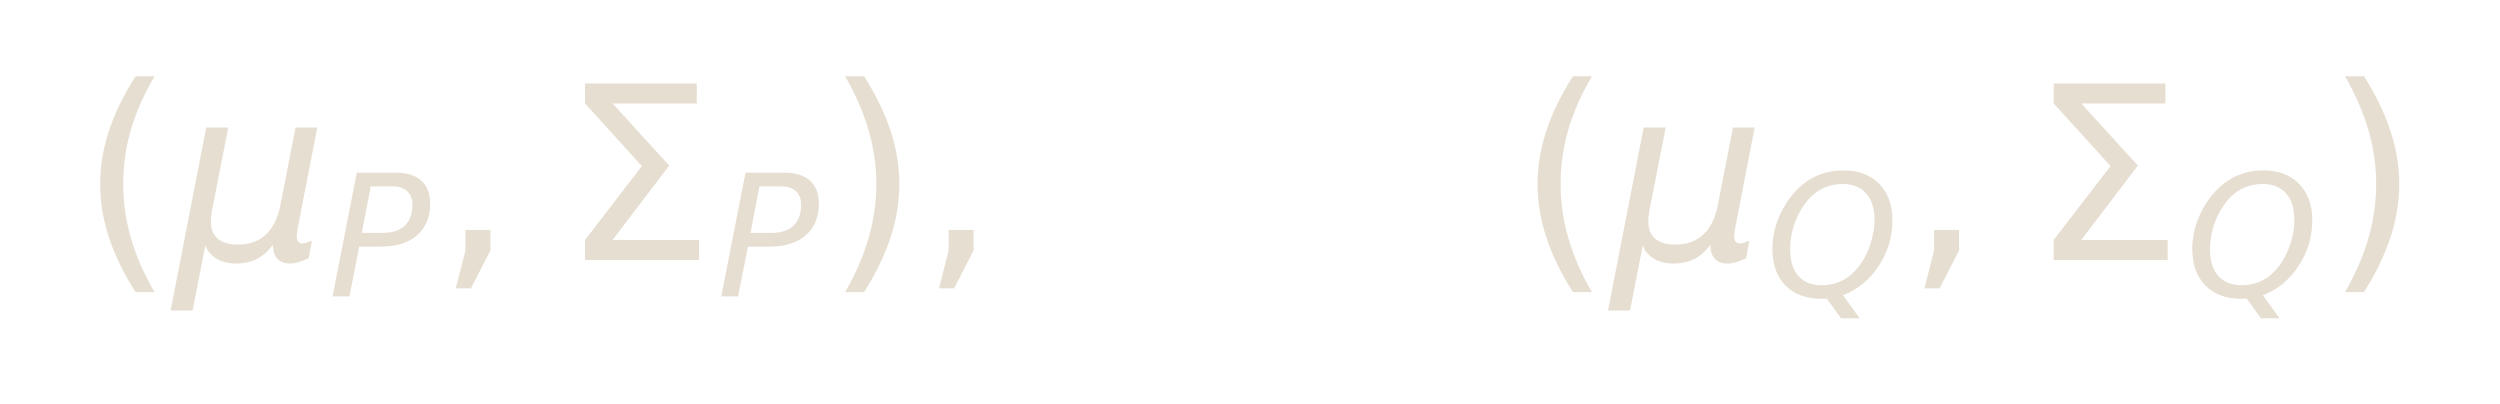
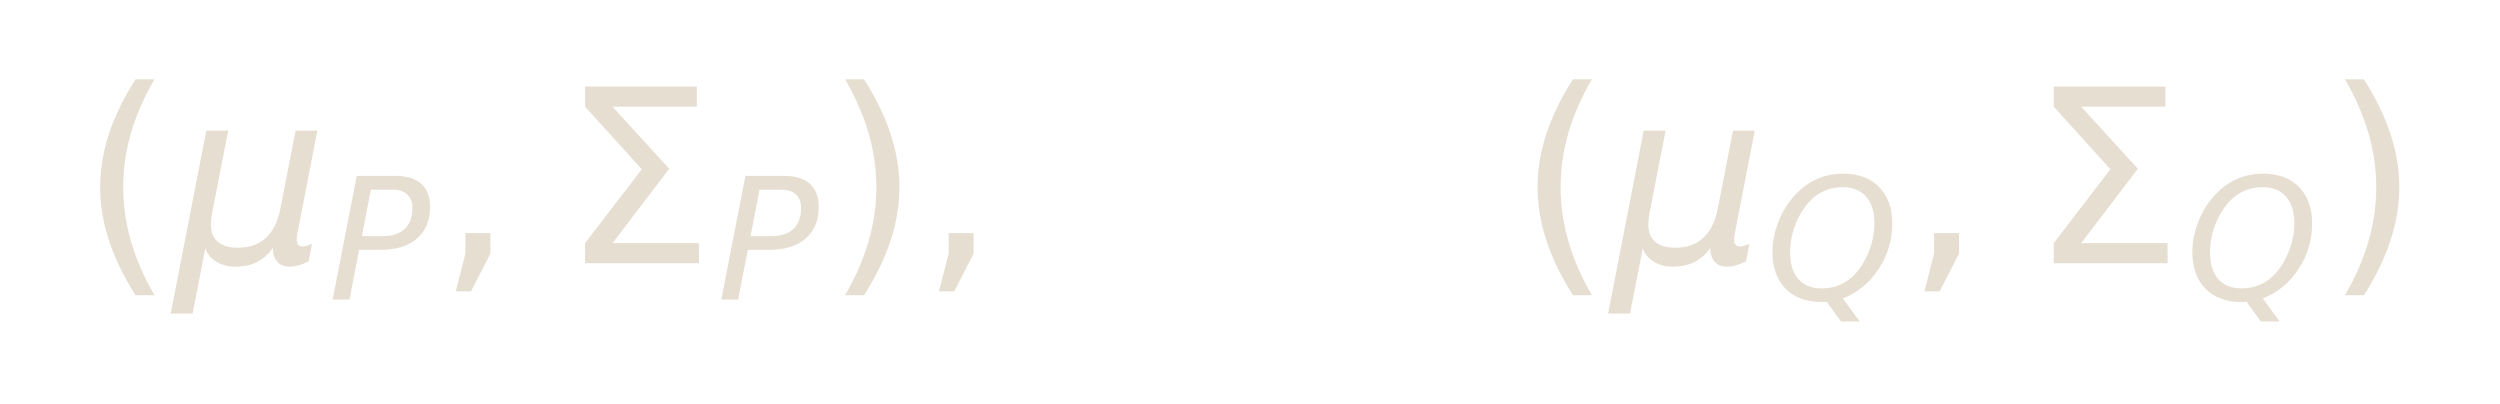
- <svg xmlns="http://www.w3.org/2000/svg" width="226.92pt" height="36.62pt" viewBox="0 0 226.92 36.62" version="1.1">
+ <svg xmlns="http://www.w3.org/2000/svg" xmlns:xlink="http://www.w3.org/1999/xlink" width="226.92pt" height="36.62pt" viewBox="0 0 226.92 36.62" version="1.1">
  <defs>
    <style type="text/css">*{stroke-linejoin: round; stroke-linecap: butt}</style>
  </defs>
  <g id="figure_1">
    <g id="patch_1">
      <path d="M 0 36.62  L 226.92 36.62  L 226.92 0  L 0 0  L 0 36.62  z " style="fill: none" />
    </g>
    <g id="text_1">
-       <g style="fill: #e6ded1" transform="translate(7.2 23.92)">
-         <text>
-           <tspan x="0" y="-0.312" style="font-size: 22px; font-family: 'DejaVu Sans'; fill: #e6ded1">(</tspan>
-           <tspan x="32.468" y="-0.312" style="font-size: 22px; font-family: 'DejaVu Sans'; fill: #e6ded1">,</tspan>
-           <tspan x="43.748" y="-0.312" style="font-size: 22px; font-family: 'DejaVu Sans'; fill: #e6ded1">Σ</tspan>
-           <tspan x="67.747" y="-0.312" style="font-size: 22px; font-family: 'DejaVu Sans'; fill: #e6ded1">)</tspan>
-           <tspan x="76.33" y="-0.312" style="font-size: 22px; font-family: 'DejaVu Sans'; fill: #e6ded1">,</tspan>
-           <tspan x="130.47" y="-0.312" style="font-size: 22px; font-family: 'DejaVu Sans'; fill: #e6ded1">(</tspan>
-           <tspan x="165.773" y="-0.312" style="font-size: 22px; font-family: 'DejaVu Sans'; fill: #e6ded1">,</tspan>
-           <tspan x="177.053" y="-0.312" style="font-size: 22px; font-family: 'DejaVu Sans'; fill: #e6ded1">Σ</tspan>
-           <tspan x="203.887" y="-0.312" style="font-size: 22px; font-family: 'DejaVu Sans'; fill: #e6ded1">)</tspan>
-           <tspan x="8.583" y="-0.312" style="font-style: oblique; font-size: 22px; font-family: 'DejaVu Sans'; fill: #e6ded1">μ</tspan>
-           <tspan x="139.053" y="-0.312" style="font-style: oblique; font-size: 22px; font-family: 'DejaVu Sans'; fill: #e6ded1">μ</tspan>
-           <tspan x="22.58" y="2.987" style="font-style: oblique; font-size: 15.4px; font-family: 'DejaVu Sans'; fill: #e6ded1">P</tspan>
-           <tspan x="57.858" y="2.987" style="font-style: oblique; font-size: 15.4px; font-family: 'DejaVu Sans'; fill: #e6ded1">P</tspan>
-           <tspan x="153.05" y="2.987" style="font-style: oblique; font-size: 15.4px; font-family: 'DejaVu Sans'; fill: #e6ded1">Q</tspan>
-           <tspan x="191.164" y="2.987" style="font-style: oblique; font-size: 15.4px; font-family: 'DejaVu Sans'; fill: #e6ded1">Q</tspan>
-         </text>
+       <g style="fill: #e6ded1" transform="translate(7.2 23.92) scale(0.22 -0.22)">
+         <defs>
+           <path id="DejaVuSans-b" d="M 1984 4856  Q 1566 4138 1362 3434  Q 1159 2731 1159 2009  Q 1159 1288 1364 580  Q 1569 -128 1984 -844  L 1484 -844  Q 1016 -109 783 600  Q 550 1309 550 2009  Q 550 2706 781 3412  Q 1013 4119 1484 4856  L 1984 4856  z " transform="scale(0.015625)" />
+           <path id="DejaVuSans-Oblique-350" d="M -84 -1331  L 856 3500  L 1434 3500  L 1009 1322  Q 997 1256 987 1175  Q 978 1094 978 1013  Q 978 722 1161 565  Q 1344 409 1684 409  Q 2147 409 2431 671  Q 2716 934 2816 1459  L 3213 3500  L 3788 3500  L 3266 809  Q 3253 750 3248 706  Q 3244 663 3244 628  Q 3244 531 3283 486  Q 3322 441 3406 441  Q 3438 441 3492 456  Q 3547 472 3647 513  L 3559 50  Q 3422 -19 3297 -55  Q 3172 -91 3053 -91  Q 2847 -91 2730 40  Q 2613 172 2613 403  Q 2438 153 2195 31  Q 1953 -91 1625 -91  Q 1334 -91 1117 43  Q 900 178 831 397  L 494 -1331  L -84 -1331  z " transform="scale(0.015625)" />
+           <path id="DejaVuSans-Oblique-33" d="M 1081 4666  L 2541 4666  Q 3178 4666 3512 4369  Q 3847 4072 3847 3500  Q 3847 2731 3353 2303  Q 2859 1875 1966 1875  L 1172 1875  L 806 0  L 172 0  L 1081 4666  z M 1613 4147  L 1275 2394  L 2069 2394  Q 2606 2394 2893 2669  Q 3181 2944 3181 3456  Q 3181 3784 2986 3965  Q 2791 4147 2438 4147  L 1613 4147  z " transform="scale(0.015625)" />
+           <path id="DejaVuSans-f" d="M 750 794  L 1409 794  L 1409 256  L 897 -744  L 494 -744  L 750 256  L 750 794  z " transform="scale(0.015625)" />
+           <path id="DejaVuSans-337" d="M 1353 531  L 3634 531  L 3634 0  L 628 0  L 628 531  L 2125 2481  L 628 4134  L 628 4666  L 3578 4666  L 3578 4134  L 1353 4134  L 2850 2494  L 1353 531  z " transform="scale(0.015625)" />
+           <path id="DejaVuSans-c" d="M 513 4856  L 1013 4856  Q 1481 4119 1714 3412  Q 1947 2706 1947 2009  Q 1947 1309 1714 600  Q 1481 -109 1013 -844  L 513 -844  Q 928 -128 1133 580  Q 1338 1288 1338 2009  Q 1338 2731 1133 3434  Q 928 4138 513 4856  z " transform="scale(0.015625)" />
+           <path id="DejaVuSans-Oblique-34" d="M 2309 -84  Q 2275 -88 2237 -89  Q 2200 -91 2125 -91  Q 1250 -91 756 411  Q 263 913 263 1797  Q 263 2319 452 2844  Q 641 3369 978 3788  Q 1369 4269 1858 4509  Q 2347 4750 2938 4750  Q 3794 4750 4287 4245  Q 4781 3741 4781 2869  Q 4781 1928 4265 1147  Q 3750 366 2919 44  L 3553 -825  L 2847 -825  L 2309 -84  z M 2919 4238  Q 2400 4238 2003 3986  Q 1606 3734 1313 3219  Q 1125 2891 1026 2522  Q 928 2153 928 1778  Q 928 1128 1239 775  Q 1550 422 2119 422  Q 2631 422 3032 676  Q 3434 931 3719 1434  Q 3909 1772 4009 2142  Q 4109 2513 4109 2881  Q 4109 3528 3796 3883  Q 3484 4238 2919 4238  z " transform="scale(0.015625)" />
+         </defs>
+         <use xlink:href="#DejaVuSans-b" transform="translate(0 0.125)" />
+         <use xlink:href="#DejaVuSans-Oblique-350" transform="translate(39.01367 0.125)" />
+         <use xlink:href="#DejaVuSans-Oblique-33" transform="translate(102.6367 -14.87495) scale(0.7)" />
+         <use xlink:href="#DejaVuSans-f" transform="translate(147.583 0.125)" />
+         <use xlink:href="#DejaVuSans-337" transform="translate(198.8525 0.125)" />
+         <use xlink:href="#DejaVuSans-Oblique-33" transform="translate(262.9932 -14.87495) scale(0.7)" />
+         <use xlink:href="#DejaVuSans-c" transform="translate(307.9395 0.125)" />
+         <use xlink:href="#DejaVuSans-f" transform="translate(346.9531 0.125)" />
+         <use xlink:href="#DejaVuSans-b" transform="translate(593.0469 0.125)" />
+         <use xlink:href="#DejaVuSans-Oblique-350" transform="translate(632.0605 0.125)" />
+         <use xlink:href="#DejaVuSans-Oblique-34" transform="translate(695.6836 -14.87495) scale(0.7)" />
+         <use xlink:href="#DejaVuSans-f" transform="translate(753.5156 0.125)" />
+         <use xlink:href="#DejaVuSans-337" transform="translate(804.7852 0.125)" />
+         <use xlink:href="#DejaVuSans-Oblique-34" transform="translate(868.9258 -14.87495) scale(0.7)" />
+         <use xlink:href="#DejaVuSans-c" transform="translate(926.7578 0.125)" />
      </g>
    </g>
  </g>
</svg>
